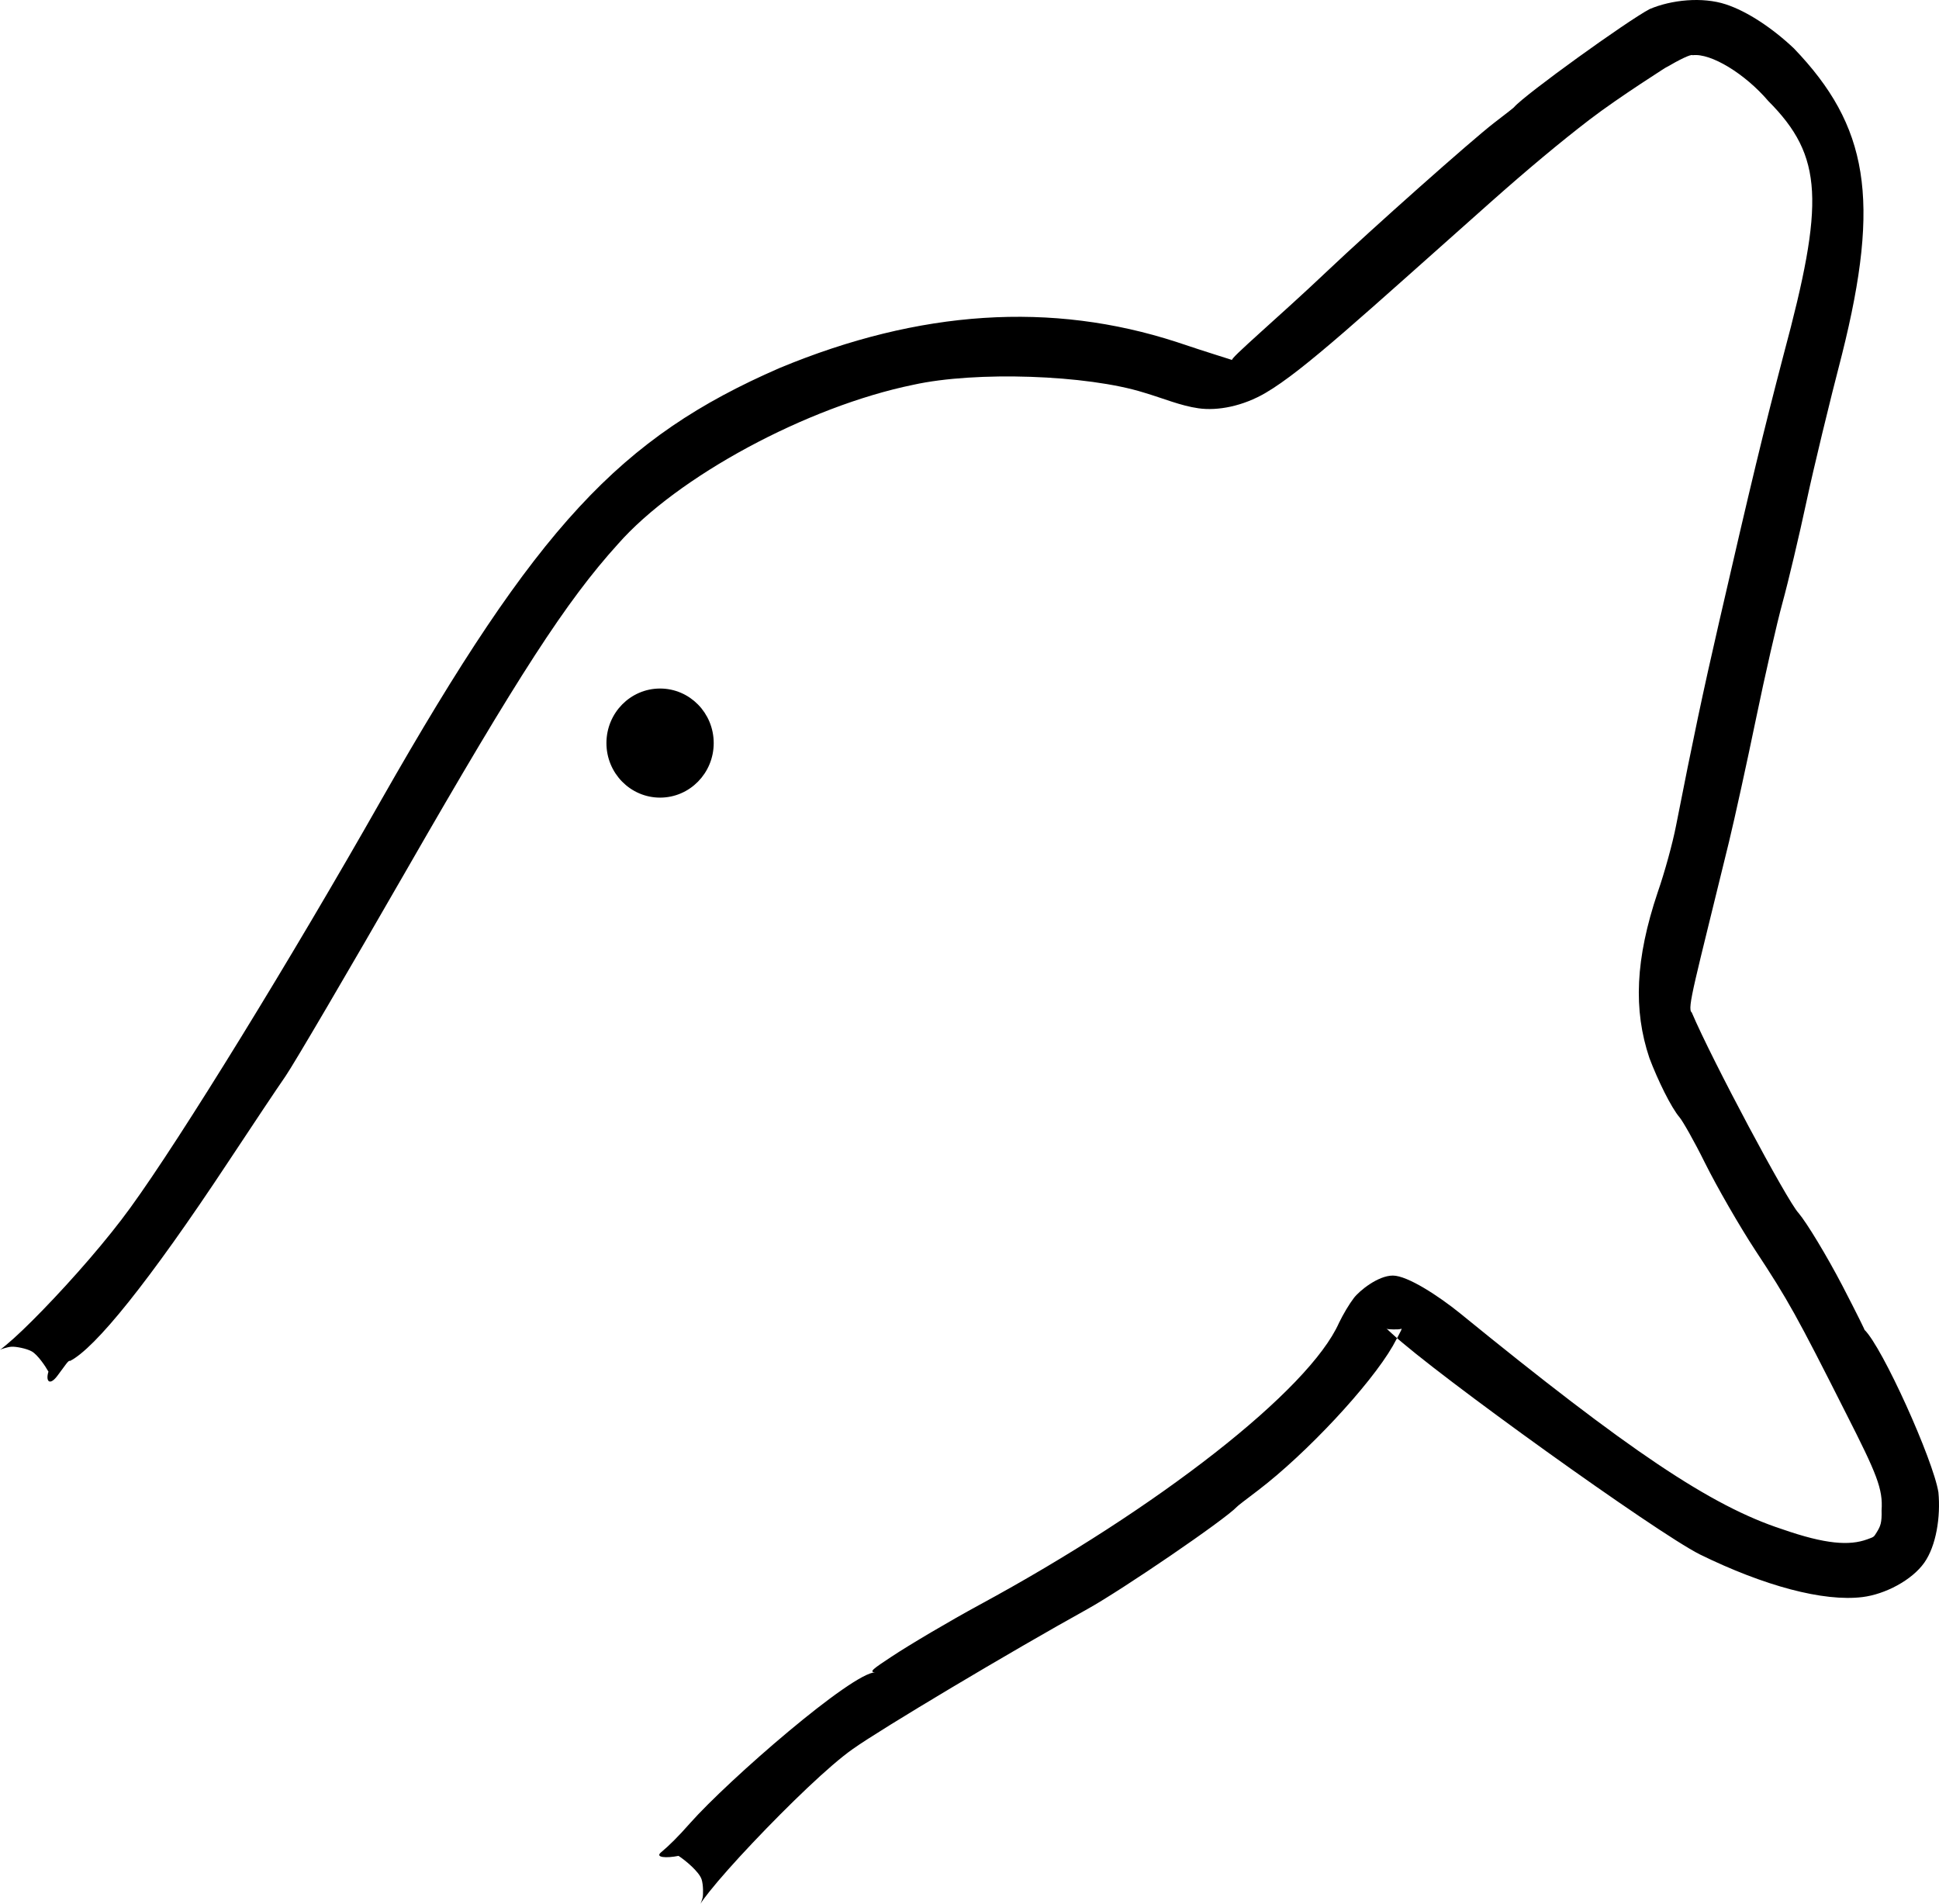
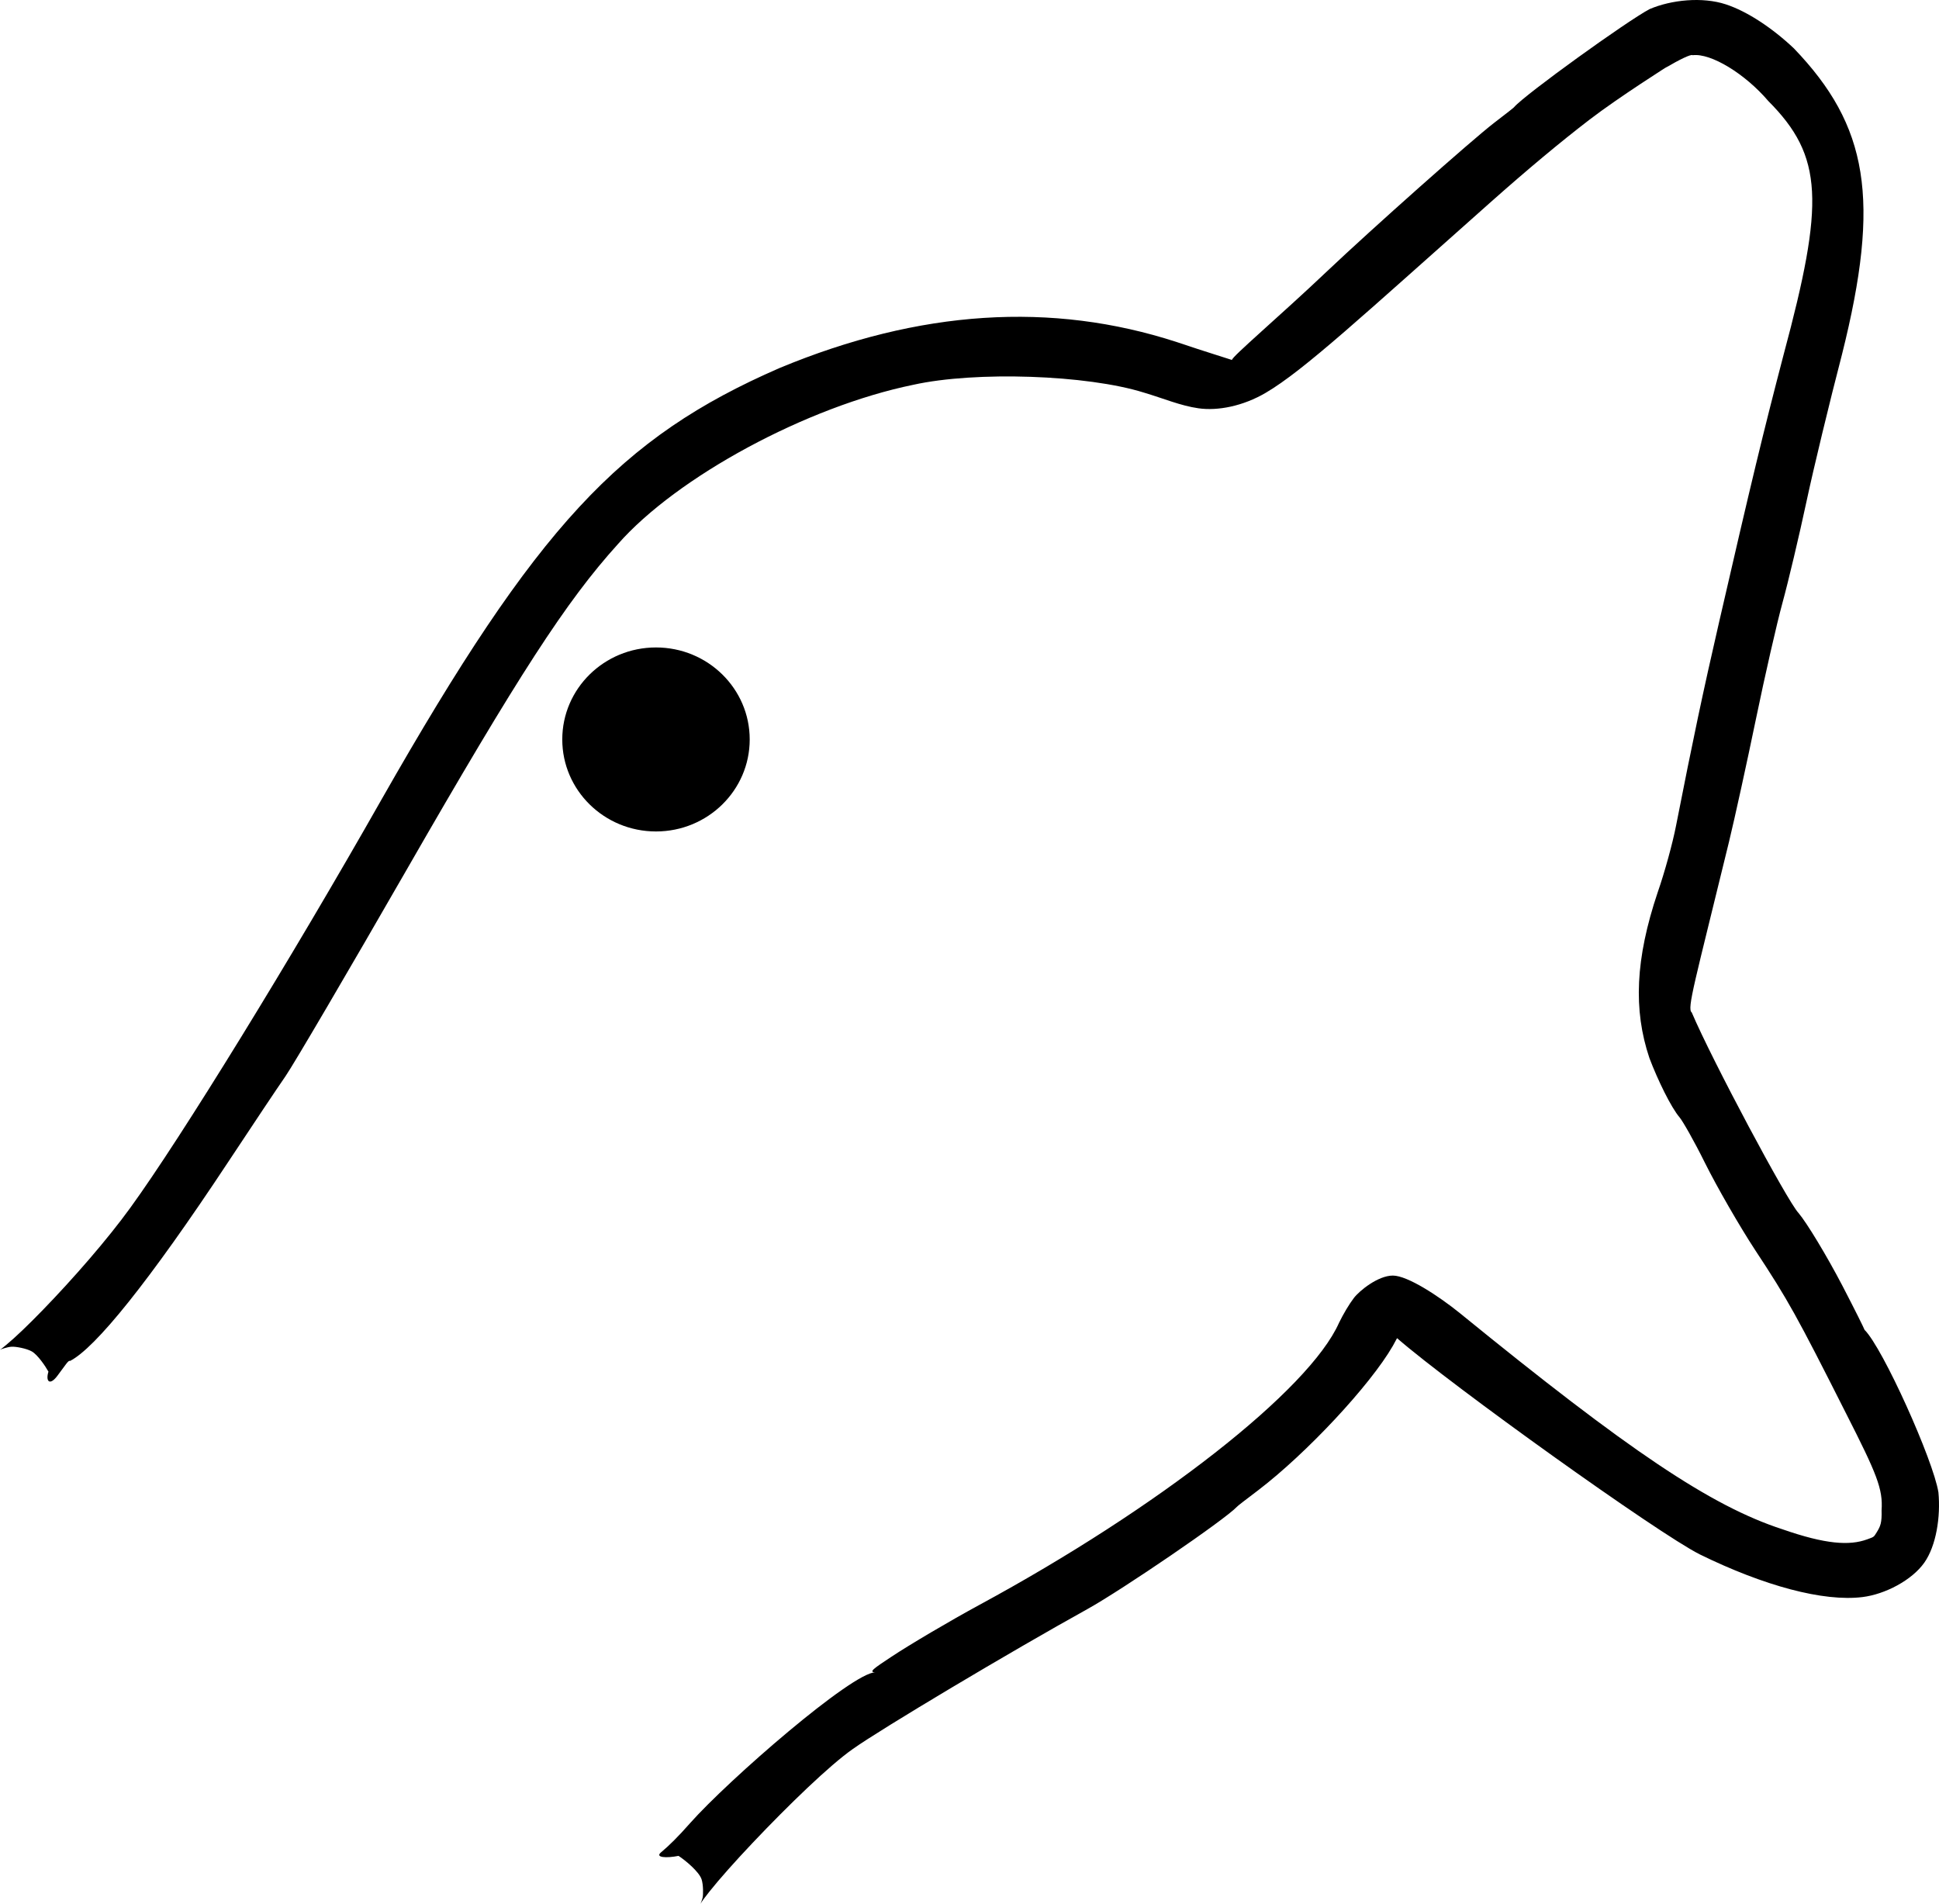
<svg xmlns="http://www.w3.org/2000/svg" viewBox="-1.382 26.797 254.152 249.535" width="254.152px" height="249.535px">
-   <g id="object-2">
-     <path d="M 216.887 35.706 C 218.791 34.583 220.28 33.865 220.477 34.034 C 222.869 33.731 227.348 36.464 230.395 40.038 C 237.632 47.302 237.763 53.331 232.415 73.236 C 229.666 83.765 228.253 89.619 223.938 108.379 C 221.822 117.581 220.537 123.658 218.302 135.037 C 217.858 137.33 216.786 141.223 215.898 143.763 C 212.968 152.487 212.683 159.165 214.817 165.499 C 215.888 168.335 217.646 171.951 218.759 173.251 C 219.162 173.722 220.66 176.328 222.089 179.221 C 223.662 182.383 226.643 187.56 228.68 190.667 C 232.993 197.215 234.101 199.217 240.615 212.124 C 244.633 220.033 245.436 221.974 245.244 224.772 C 245.289 226.379 245.103 226.846 244.625 227.619 C 244.204 228.302 244.281 228.238 243.359 228.575 C 241.024 229.429 237.895 229.221 232.26 227.259 C 222.869 224.21 212.085 216.939 189.977 198.931 C 187.225 196.704 183.111 194 181.185 194 C 179.251 194 176.811 195.972 176.069 196.946 C 175.446 197.763 174.684 199.048 174.132 200.183 C 170.233 208.994 150.437 224.477 126.971 237.177 C 123.124 239.268 117.912 242.338 115.436 243.981 C 113.179 245.478 112.39 246 113.371 246 C 110.328 246 94.131 260.073 89.063 265.783 C 87.527 267.53 86.293 268.749 85.266 269.6 C 84.427 270.293 85.966 270.383 87.554 270.065 C 88.484 270.673 90.256 272.15 90.58 273.149 C 90.81 273.86 90.8 275.13 90.717 275.524 C 90.642 275.88 90.419 276.383 90.45 276.328 C 90.632 276.011 90.95 275.569 91.592 274.763 C 92.939 273.072 94.927 270.837 97.261 268.369 C 101.951 263.412 107.383 258.167 110.397 256.059 C 114.043 253.457 131.144 243.257 141.183 237.697 C 145.746 235.157 159.125 226.031 160.756 224.3 C 160.727 224.28 161.931 223.348 163.514 222.154 C 169.876 217.303 178.196 208.385 181.172 203.236 C 182.437 200.93 182.388 200.945 182.304 200.977 C 181.908 201.126 180.473 201.042 180.334 200.982 C 180.445 201.03 180.455 201.022 181.037 201.581 C 186.966 207.051 215.685 227.661 221.407 230.543 C 229.829 234.674 237.624 236.777 242.751 236.14 C 245.715 235.773 249.22 233.929 250.839 231.639 C 252.401 229.43 252.999 225.625 252.693 222.41 C 252.033 218.214 245.347 203.346 242.982 201.087 C 243.25 201.526 242.022 199.016 240.105 195.324 C 238.073 191.427 235.449 187.086 234.353 185.792 C 232.906 184.286 223.001 165.732 220.362 159.511 C 219.709 159.028 220.725 155.703 225.235 137.182 C 225.984 134.102 227.582 126.816 228.783 121.012 C 229.966 115.288 231.526 108.469 232.252 105.822 C 233.029 102.988 234.448 96.999 235.4 92.545 C 236.325 88.209 238.417 79.542 240.053 73.261 C 245.163 52.891 243.476 43.282 233.754 33.142 C 230.964 30.505 227.661 28.293 224.82 27.364 C 221.756 26.36 217.702 26.765 214.834 27.991 C 211.905 29.534 198.563 39.141 197.091 40.824 C 197.162 40.814 196.024 41.703 194.457 42.902 C 191.498 45.179 178.451 56.774 172.535 62.379 C 166.244 68.353 159.552 74 160.135 74 C 160.244 74 157.055 73.053 152.871 71.638 C 136.451 66.292 119.171 67.403 100.802 75.035 C 79.858 84.156 69.038 95.739 48.662 131.533 C 36.723 152.583 22.349 175.955 15.722 185.082 C 12.705 189.261 8.182 194.434 4.245 198.494 C 2.296 200.504 0.657 202.072 -0.573 203.093 C -1.132 203.558 -1.281 203.666 -1.382 203.72 C -1.284 203.668 -0.439 203.363 0.136 203.325 C 0.669 203.29 2.097 203.549 2.787 203.943 C 3.564 204.385 4.578 205.89 4.968 206.595 C 4.571 207.868 5.13 208.475 6.131 207.149 C 7.161 205.785 7.603 205.033 7.792 205.194 C 11.073 203.532 18.081 194.916 28.524 179.115 C 31.734 174.254 35.117 169.193 36.047 167.856 C 37.109 166.317 44.214 154.21 51.81 140.991 C 66.564 115.309 72.834 105.609 79.584 98.148 C 87.364 89.278 104.404 80.087 118.336 77.234 C 126.494 75.426 141.104 75.922 148.554 78.259 C 151.123 79.02 153.34 79.979 155.703 80.316 C 158.227 80.676 161.524 80.046 164.526 78.283 C 169.549 75.332 177.24 68.177 193.938 53.355 C 198.839 49.002 203.119 45.43 206.979 42.469 C 210.809 39.53 217.449 35.333 217.449 35.333 M 84.49 120.94 C 84.49 120.94 82.316 123.272 82.107 123.664 C 81.944 123.97 82 123.72 82 124.366 C 82 126.361 82.282 126.809 83.625 127.742 C 84.906 128.632 85.059 129.078 86.248 127.952 C 88.559 126.978 88.754 126.487 88.978 125.294 C 89.192 124.151 89.132 124.049 87.541 122.459 C 86.242 121.159 86.26 121.143 85.578 121.122 C 84.872 121.1 84.721 121.088 83.296 122.415" stroke="none" fill="#000000" fill-rule="evenodd" id="object-1" />
-     <ellipse style="stroke: rgb(0, 0, 0);" cx="85.136" cy="124.2" rx="6.531" ry="6.65" id="object-0" />
-   </g>
+   <path d="M 217.449 35.333 C 217.449 35.333 210.809 39.53 206.979 42.469 C 203.119 45.43 198.839 49.002 193.938 53.355 C 177.24 68.177 169.549 75.332 164.526 78.283 C 161.524 80.046 158.227 80.676 155.703 80.316 C 153.34 79.979 151.123 79.02 148.554 78.259 C 141.104 75.922 126.494 75.426 118.336 77.234 C 104.404 80.087 87.364 89.278 79.584 98.148 C 72.834 105.609 66.564 115.309 51.81 140.991 C 44.214 154.21 37.109 166.317 36.047 167.856 C 35.117 169.193 31.734 174.254 28.524 179.115 C 18.081 194.916 11.073 203.532 7.792 205.194 C 7.603 205.033 7.161 205.785 6.131 207.149 C 5.13 208.475 4.571 207.868 4.968 206.595 C 4.578 205.89 3.564 204.385 2.787 203.943 C 2.097 203.549 0.669 203.29 0.136 203.325 C -0.439 203.363 -1.284 203.668 -1.382 203.72 C -1.281 203.666 -1.132 203.558 -0.573 203.093 C 0.657 202.072 2.296 200.504 4.245 198.494 C 8.182 194.434 12.705 189.261 15.722 185.082 C 22.349 175.955 36.723 152.583 48.662 131.533 C 69.038 95.739 79.858 84.156 100.802 75.035 C 119.171 67.403 136.451 66.292 152.871 71.638 C 156.728 72.942 159.739 73.849 160.101 73.983 C 159.98 73.638 166.445 68.162 172.535 62.379 C 178.451 56.774 191.498 45.179 194.457 42.902 C 196.024 41.703 197.162 40.814 197.091 40.824 C 198.563 39.141 211.905 29.534 214.834 27.991 C 217.702 26.765 221.756 26.36 224.82 27.364 C 227.661 28.293 230.964 30.505 233.754 33.142 C 243.476 43.282 245.163 52.891 240.053 73.261 C 238.417 79.542 236.325 88.209 235.4 92.545 C 234.448 96.999 233.029 102.988 232.252 105.822 C 231.526 108.469 229.966 115.288 228.783 121.012 C 227.582 126.816 225.984 134.102 225.235 137.182 C 220.725 155.703 219.709 159.028 220.362 159.511 C 223.001 165.732 232.906 184.286 234.353 185.792 C 235.449 187.086 238.073 191.427 240.105 195.324 C 241.787 198.563 242.938 200.892 243.015 201.119 C 245.408 203.481 252.036 218.233 252.693 222.41 C 252.999 225.625 252.401 229.43 250.839 231.639 C 249.22 233.929 245.715 235.773 242.751 236.14 C 237.624 236.777 229.829 234.674 221.407 230.543 C 215.884 227.761 188.931 208.46 181.734 202.204 C 181.585 202.482 181.4 202.821 181.172 203.236 C 178.196 208.385 169.876 217.303 163.514 222.154 C 161.931 223.348 160.727 224.28 160.756 224.3 C 159.125 226.031 145.746 235.157 141.183 237.697 C 131.144 243.257 114.043 253.457 110.397 256.059 C 107.383 258.167 101.951 263.412 97.261 268.369 C 94.927 270.837 92.939 273.072 91.592 274.763 C 90.95 275.569 90.632 276.011 90.45 276.328 C 90.419 276.383 90.642 275.88 90.717 275.524 C 90.8 275.13 90.81 273.86 90.58 273.149 C 90.256 272.15 88.484 270.673 87.554 270.065 C 85.966 270.383 84.427 270.293 85.266 269.6 C 86.293 268.749 87.527 267.53 89.063 265.783 C 94.131 260.073 110.328 246 113.371 246 C 112.39 246 113.179 245.478 115.436 243.981 C 117.912 242.338 123.124 239.268 126.971 237.177 C 150.437 224.477 170.233 208.994 174.132 200.183 C 174.684 199.048 175.446 197.763 176.069 196.946 C 176.811 195.972 179.251 194 181.185 194 C 183.111 194 187.225 196.704 189.977 198.931 C 212.085 216.939 222.869 224.21 232.26 227.259 C 237.895 229.221 241.024 229.429 243.359 228.575 C 244.281 228.238 244.204 228.302 244.625 227.619 C 245.103 226.846 245.289 226.379 245.244 224.772 C 245.436 221.974 244.633 220.033 240.615 212.124 C 234.101 199.217 232.993 197.215 228.68 190.667 C 226.643 187.56 223.662 182.383 222.089 179.221 C 220.66 176.328 219.162 173.722 218.759 173.251 C 217.646 171.951 215.888 168.335 214.817 165.499 C 212.683 159.165 212.968 152.487 215.898 143.763 C 216.786 141.223 217.858 137.33 218.302 135.037 C 220.537 123.658 221.822 117.581 223.938 108.379 C 228.253 89.619 229.666 83.765 232.415 73.236 C 237.763 53.331 237.632 47.302 230.395 40.038 C 227.348 36.464 222.869 33.731 220.477 34.034 C 220.28 33.865 218.791 34.583 216.887 35.706 Z M 96.885 123.725 C 96.885 130.386 91.385 135.785 84.601 135.785 C 77.817 135.785 72.317 130.386 72.317 123.725 C 72.317 117.064 77.817 111.665 84.601 111.665 C 91.385 111.665 96.885 117.064 96.885 123.725 Z" stroke="none" fill="#000000" fill-rule="evenodd" id="object-1" transform="matrix(1, 0, 0, 1, -2.842170943040401e-14, 0)" />
</svg>
